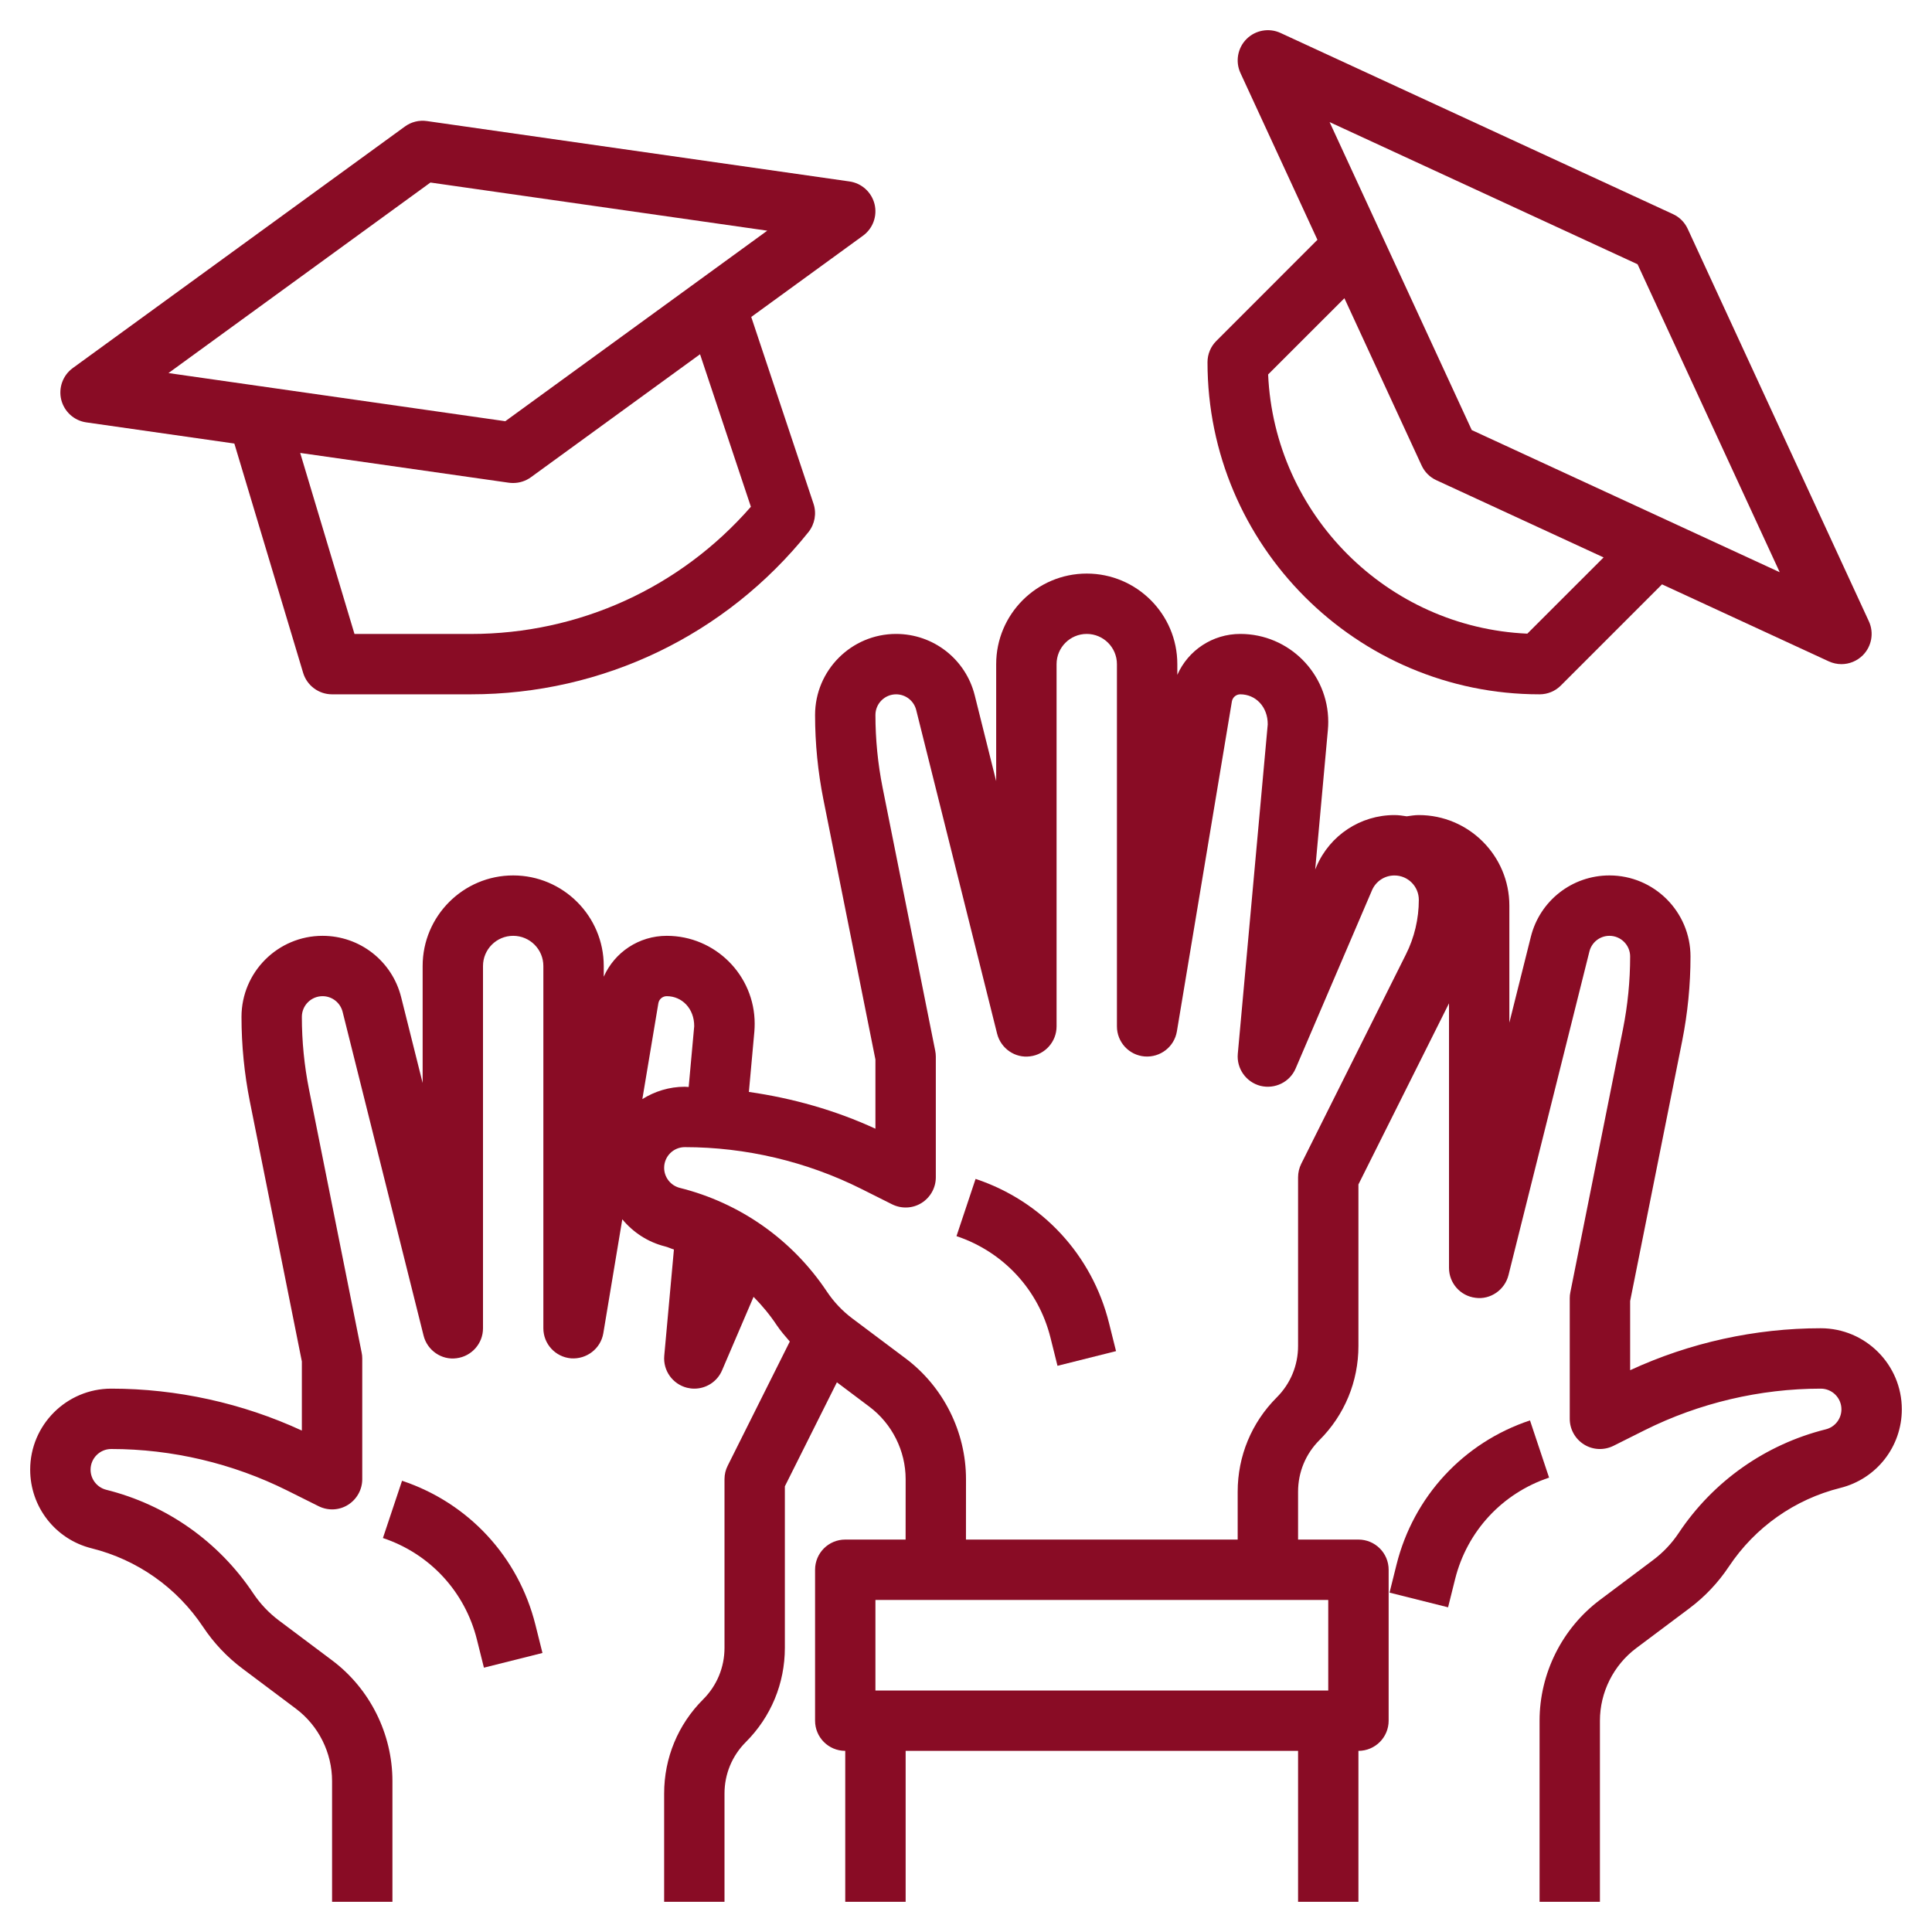
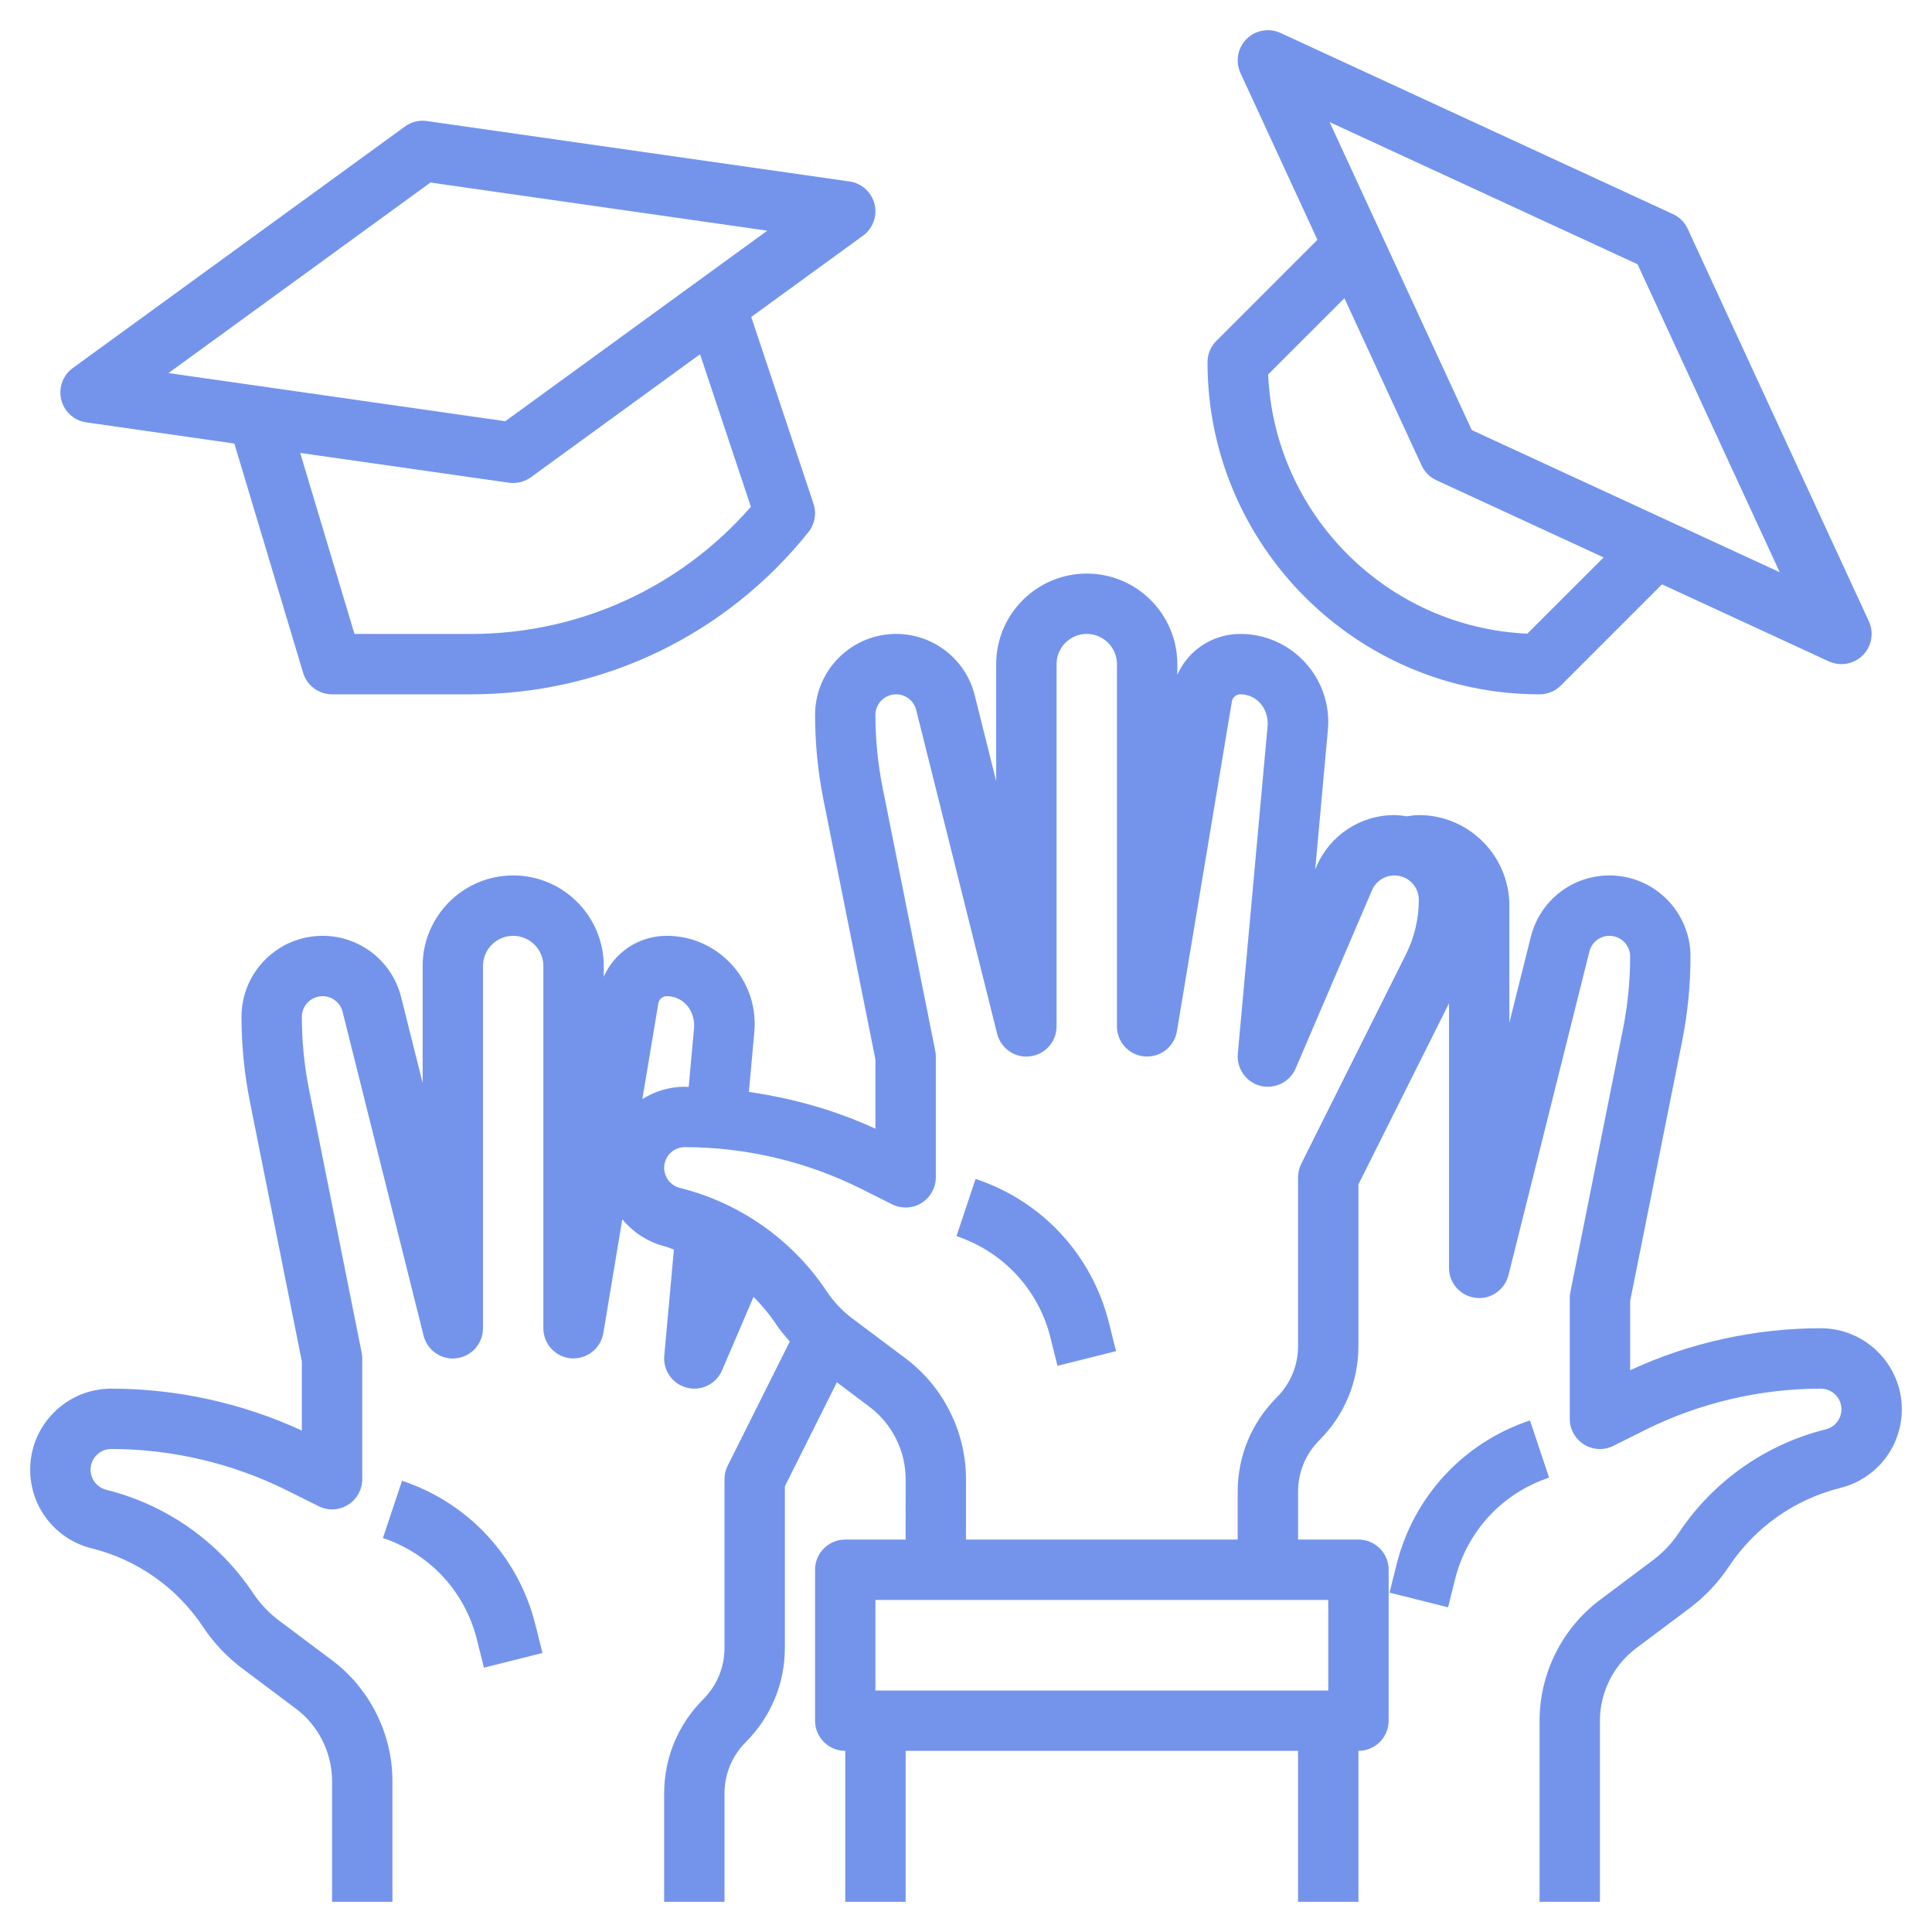
<svg xmlns="http://www.w3.org/2000/svg" width="50" height="50" viewBox="0 0 50 50" fill="none">
-   <path d="M22.633 5.281C22.555 4.972 22.3 4.741 21.985 4.696L11.048 3.133C10.846 3.104 10.641 3.155 10.478 3.275L1.884 9.525C1.627 9.712 1.509 10.036 1.585 10.346C1.663 10.654 1.918 10.886 2.233 10.931L6.065 11.479L7.845 17.413C7.944 17.742 8.248 17.969 8.593 17.969H12.184C15.602 17.969 18.787 16.439 20.923 13.77C21.088 13.562 21.137 13.286 21.053 13.035L19.442 8.203L22.334 6.1C22.591 5.914 22.709 5.589 22.633 5.281ZM19.433 13.115C17.602 15.213 14.984 16.407 12.184 16.407H9.174L7.769 11.722L13.17 12.493C13.206 12.498 13.244 12.5 13.28 12.5C13.444 12.5 13.605 12.449 13.74 12.351L18.117 9.168L19.433 13.115ZM13.077 10.901L4.36 9.655L11.14 4.724L19.857 5.97L13.077 10.901Z" fill="#890C25" />
-   <path d="M31.25 9.375C31.25 14.113 35.105 17.969 39.844 17.969C40.052 17.969 40.25 17.887 40.396 17.74L43.013 15.123L47.329 17.116C47.434 17.164 47.545 17.188 47.656 17.188C47.859 17.188 48.059 17.108 48.209 16.959C48.44 16.727 48.503 16.376 48.366 16.079L43.678 5.923C43.6 5.754 43.465 5.618 43.296 5.541L33.14 0.853C32.844 0.716 32.491 0.779 32.26 1.01C32.029 1.241 31.966 1.593 32.103 1.89L34.095 6.206L31.479 8.823C31.332 8.969 31.25 9.167 31.25 9.375ZM42.38 6.839L46.059 14.809L38.089 11.13L34.41 3.16L42.38 6.839ZM34.793 7.718L36.791 12.046C36.869 12.215 37.004 12.351 37.173 12.428L41.501 14.426L39.527 16.399C35.901 16.238 32.981 13.318 32.819 9.691L34.793 7.718Z" fill="#890C25" />
-   <path d="M10.405 38.322L9.91 39.804C11.123 40.209 12.032 41.19 12.342 42.43L12.524 43.159L14.039 42.779L13.857 42.051C13.418 40.291 12.127 38.896 10.405 38.322Z" fill="#890C25" />
-   <path d="M47.121 34.375C45.425 34.375 43.727 34.749 42.188 35.461V33.671L43.534 26.943C43.677 26.224 43.75 25.488 43.75 24.754C43.75 23.597 42.809 22.656 41.652 22.656C40.688 22.656 39.851 23.309 39.618 24.245L39.062 26.466V23.438C39.062 22.145 38.011 21.094 36.719 21.094C36.612 21.094 36.509 21.112 36.406 21.126C36.302 21.11 36.197 21.094 36.087 21.094C35.209 21.094 34.417 21.616 34.071 22.423L34.037 22.503L34.366 18.884C34.372 18.817 34.375 18.749 34.375 18.682C34.375 17.427 33.354 16.406 32.099 16.406C31.378 16.406 30.748 16.832 30.469 17.465V17.188C30.469 15.895 29.417 14.844 28.125 14.844C26.833 14.844 25.781 15.895 25.781 17.188V20.216L25.226 17.995C24.992 17.059 24.155 16.406 23.191 16.406C22.034 16.406 21.094 17.347 21.094 18.504C21.094 19.238 21.167 19.975 21.31 20.693L22.656 27.421V29.211C21.62 28.733 20.511 28.421 19.381 28.259L19.523 26.696C19.528 26.63 19.531 26.562 19.531 26.494C19.531 25.24 18.51 24.219 17.256 24.219C16.534 24.219 15.905 24.645 15.625 25.277V25C15.625 23.708 14.573 22.656 13.281 22.656C11.989 22.656 10.938 23.708 10.938 25V28.028L10.382 25.808C10.148 24.872 9.312 24.219 8.348 24.219C7.191 24.219 6.25 25.159 6.25 26.316C6.25 27.051 6.323 27.788 6.466 28.506L7.812 35.234V37.023C6.273 36.312 4.574 35.938 2.879 35.938C1.722 35.938 0.781 36.878 0.781 38.035C0.781 38.999 1.434 39.837 2.37 40.07C3.554 40.365 4.577 41.087 5.254 42.102C5.533 42.522 5.879 42.887 6.28 43.187L7.656 44.219C8.244 44.659 8.594 45.36 8.594 46.094V49.219H10.156V46.094C10.156 44.872 9.573 43.702 8.594 42.969L7.216 41.936C6.958 41.742 6.735 41.506 6.554 41.236C5.661 39.896 4.309 38.944 2.748 38.555C2.511 38.494 2.344 38.281 2.344 38.035C2.344 37.74 2.584 37.5 2.879 37.5C4.453 37.5 6.028 37.873 7.436 38.576L8.245 38.98C8.488 39.101 8.774 39.09 9.005 38.946C9.234 38.803 9.375 38.552 9.375 38.281V35.156C9.375 35.105 9.37 35.053 9.359 35.003L7.998 28.198C7.875 27.581 7.812 26.948 7.812 26.316C7.812 26.021 8.052 25.781 8.348 25.781C8.593 25.781 8.807 25.948 8.867 26.187L10.962 34.565C11.057 34.948 11.428 35.204 11.815 35.151C12.206 35.102 12.5 34.77 12.5 34.375V25C12.5 24.569 12.85 24.219 13.281 24.219C13.713 24.219 14.062 24.569 14.062 25V34.375C14.062 34.782 14.374 35.12 14.78 35.154C15.18 35.182 15.547 34.905 15.614 34.503L16.105 31.555C16.384 31.892 16.765 32.146 17.214 32.258C17.292 32.277 17.363 32.314 17.441 32.337L17.191 35.085C17.156 35.468 17.405 35.819 17.777 35.914C17.841 35.93 17.905 35.938 17.969 35.938C18.276 35.938 18.562 35.757 18.687 35.464L19.502 33.562C19.721 33.784 19.923 34.026 20.098 34.29C20.201 34.443 20.32 34.581 20.44 34.719L18.833 37.932C18.778 38.04 18.75 38.16 18.75 38.281V42.645C18.75 43.149 18.554 43.623 18.198 43.979C17.546 44.63 17.188 45.496 17.188 46.417V49.219H18.75V46.417C18.75 45.913 18.946 45.44 19.302 45.084C19.954 44.432 20.312 43.566 20.312 42.645V38.466L21.659 35.774L22.5 36.406C23.087 36.847 23.438 37.548 23.438 38.281L23.437 39.844H21.875C21.443 39.844 21.094 40.193 21.094 40.625V44.531C21.094 44.963 21.443 45.312 21.875 45.312V49.219H23.438V45.312H33.594V49.219H35.156V45.312C35.588 45.312 35.938 44.963 35.938 44.531V40.625C35.938 40.193 35.588 39.844 35.156 39.844H33.594V38.605C33.594 38.101 33.79 37.627 34.146 37.271C34.798 36.62 35.156 35.754 35.156 34.833V30.653L37.5 25.966V32.812C37.5 33.207 37.794 33.54 38.186 33.587C38.57 33.641 38.943 33.384 39.039 33.002L41.134 24.623C41.194 24.386 41.406 24.219 41.652 24.219C41.948 24.219 42.188 24.459 42.188 24.754C42.188 25.386 42.125 26.019 42.002 26.636L40.641 33.441C40.63 33.491 40.625 33.543 40.625 33.594V36.719C40.625 36.99 40.766 37.241 40.996 37.384C41.226 37.527 41.513 37.538 41.756 37.418L42.565 37.013C43.973 36.31 45.548 35.938 47.122 35.938C47.416 35.938 47.656 36.177 47.656 36.473C47.656 36.718 47.489 36.932 47.251 36.991C45.69 37.381 44.337 38.334 43.445 39.673C43.265 39.944 43.041 40.18 42.782 40.374L41.406 41.406C40.427 42.14 39.844 43.309 39.844 44.531V49.219H41.406V44.531C41.406 43.798 41.756 43.097 42.343 42.656L43.719 41.625C44.121 41.324 44.466 40.959 44.745 40.54C45.422 39.524 46.447 38.802 47.629 38.507C48.566 38.273 49.219 37.437 49.219 36.473C49.219 35.316 48.278 34.375 47.121 34.375ZM17.038 25.966C17.055 25.859 17.147 25.781 17.256 25.781C17.649 25.781 17.969 26.101 17.966 26.559L17.823 28.131C17.789 28.131 17.756 28.125 17.722 28.125C17.318 28.125 16.945 28.245 16.624 28.444L17.038 25.966ZM34.375 43.75H22.656V41.406H34.375V43.75ZM36.384 24.702L33.676 30.119C33.622 30.227 33.594 30.348 33.594 30.469V34.833C33.594 35.337 33.398 35.81 33.041 36.166C32.39 36.818 32.031 37.684 32.031 38.605V39.844H24.999L25 38.281C25 37.059 24.416 35.89 23.438 35.156L22.06 34.123C21.802 33.93 21.579 33.694 21.398 33.423C20.505 32.084 19.153 31.131 17.592 30.742C17.355 30.681 17.188 30.468 17.188 30.223C17.188 29.927 17.427 29.688 17.723 29.688C19.297 29.688 20.872 30.06 22.28 30.763L23.088 31.168C23.331 31.288 23.618 31.277 23.848 31.134C24.078 30.991 24.219 30.74 24.219 30.469V27.344C24.219 27.293 24.213 27.241 24.203 27.191L22.842 20.386C22.719 19.769 22.656 19.135 22.656 18.504C22.656 18.209 22.896 17.969 23.191 17.969C23.437 17.969 23.651 18.136 23.711 18.374L25.805 26.752C25.902 27.136 26.272 27.391 26.659 27.338C27.049 27.29 27.344 26.957 27.344 26.562V17.188C27.344 16.756 27.694 16.406 28.125 16.406C28.556 16.406 28.906 16.756 28.906 17.188V26.562C28.906 26.97 29.218 27.308 29.623 27.341C30.029 27.372 30.391 27.092 30.458 26.691L31.881 18.154C31.899 18.047 31.991 17.969 32.099 17.969C32.493 17.969 32.812 18.288 32.809 18.747L32.034 27.273C32 27.655 32.248 28.006 32.621 28.102C32.995 28.193 33.38 28.005 33.531 27.652L35.507 23.04C35.607 22.807 35.834 22.657 36.087 22.657C36.436 22.656 36.719 22.939 36.719 23.288C36.719 23.777 36.604 24.266 36.384 24.702Z" fill="#890C25" />
-   <path d="M39.596 36.76C37.874 37.333 36.584 38.729 36.143 40.488L35.961 41.217L37.476 41.597L37.658 40.867C37.968 39.627 38.877 38.646 40.09 38.241L39.596 36.76Z" fill="#890C25" />
-   <path d="M25.248 30.51L24.754 31.991C25.967 32.397 26.876 33.377 27.186 34.618L27.368 35.347L28.883 34.967L28.701 34.239C28.262 32.478 26.971 31.083 25.248 30.51Z" fill="#890C25" />
+   <path d="M22.633 5.281C22.555 4.972 22.3 4.741 21.985 4.696L11.048 3.133C10.846 3.104 10.641 3.155 10.478 3.275L1.884 9.525C1.627 9.712 1.509 10.036 1.585 10.346C1.663 10.654 1.918 10.886 2.233 10.931L6.065 11.479L7.845 17.413C7.944 17.742 8.248 17.969 8.593 17.969H12.184C15.602 17.969 18.787 16.439 20.923 13.77C21.088 13.562 21.137 13.286 21.053 13.035L19.442 8.203L22.334 6.1C22.591 5.914 22.709 5.589 22.633 5.281ZM19.433 13.115C17.602 15.213 14.984 16.407 12.184 16.407H9.174L7.769 11.722L13.17 12.493C13.206 12.498 13.244 12.5 13.28 12.5C13.444 12.5 13.605 12.449 13.74 12.351L18.117 9.168L19.433 13.115ZM13.077 10.901L4.36 9.655L11.14 4.724L19.857 5.97L13.077 10.901Z" fill="#7494ec" />
+   <path d="M31.25 9.375C31.25 14.113 35.105 17.969 39.844 17.969C40.052 17.969 40.25 17.887 40.396 17.74L43.013 15.123L47.329 17.116C47.434 17.164 47.545 17.188 47.656 17.188C47.859 17.188 48.059 17.108 48.209 16.959C48.44 16.727 48.503 16.376 48.366 16.079L43.678 5.923C43.6 5.754 43.465 5.618 43.296 5.541L33.14 0.853C32.844 0.716 32.491 0.779 32.26 1.01C32.029 1.241 31.966 1.593 32.103 1.89L34.095 6.206L31.479 8.823C31.332 8.969 31.25 9.167 31.25 9.375ZM42.38 6.839L46.059 14.809L38.089 11.13L34.41 3.16L42.38 6.839ZM34.793 7.718L36.791 12.046C36.869 12.215 37.004 12.351 37.173 12.428L41.501 14.426L39.527 16.399C35.901 16.238 32.981 13.318 32.819 9.691L34.793 7.718Z" fill="#7494ec" />
+   <path d="M10.405 38.322L9.91 39.804C11.123 40.209 12.032 41.19 12.342 42.43L12.524 43.159L14.039 42.779L13.857 42.051C13.418 40.291 12.127 38.896 10.405 38.322Z" fill="#7494ec" />
+   <path d="M47.121 34.375C45.425 34.375 43.727 34.749 42.188 35.461V33.671L43.534 26.943C43.677 26.224 43.75 25.488 43.75 24.754C43.75 23.597 42.809 22.656 41.652 22.656C40.688 22.656 39.851 23.309 39.618 24.245L39.062 26.466V23.438C39.062 22.145 38.011 21.094 36.719 21.094C36.612 21.094 36.509 21.112 36.406 21.126C36.302 21.11 36.197 21.094 36.087 21.094C35.209 21.094 34.417 21.616 34.071 22.423L34.037 22.503L34.366 18.884C34.372 18.817 34.375 18.749 34.375 18.682C34.375 17.427 33.354 16.406 32.099 16.406C31.378 16.406 30.748 16.832 30.469 17.465V17.188C30.469 15.895 29.417 14.844 28.125 14.844C26.833 14.844 25.781 15.895 25.781 17.188V20.216L25.226 17.995C24.992 17.059 24.155 16.406 23.191 16.406C22.034 16.406 21.094 17.347 21.094 18.504C21.094 19.238 21.167 19.975 21.31 20.693L22.656 27.421V29.211C21.62 28.733 20.511 28.421 19.381 28.259L19.523 26.696C19.528 26.63 19.531 26.562 19.531 26.494C19.531 25.24 18.51 24.219 17.256 24.219C16.534 24.219 15.905 24.645 15.625 25.277V25C15.625 23.708 14.573 22.656 13.281 22.656C11.989 22.656 10.938 23.708 10.938 25V28.028L10.382 25.808C10.148 24.872 9.312 24.219 8.348 24.219C7.191 24.219 6.25 25.159 6.25 26.316C6.25 27.051 6.323 27.788 6.466 28.506L7.812 35.234V37.023C6.273 36.312 4.574 35.938 2.879 35.938C1.722 35.938 0.781 36.878 0.781 38.035C0.781 38.999 1.434 39.837 2.37 40.07C3.554 40.365 4.577 41.087 5.254 42.102C5.533 42.522 5.879 42.887 6.28 43.187L7.656 44.219C8.244 44.659 8.594 45.36 8.594 46.094V49.219H10.156V46.094C10.156 44.872 9.573 43.702 8.594 42.969L7.216 41.936C6.958 41.742 6.735 41.506 6.554 41.236C5.661 39.896 4.309 38.944 2.748 38.555C2.511 38.494 2.344 38.281 2.344 38.035C2.344 37.74 2.584 37.5 2.879 37.5C4.453 37.5 6.028 37.873 7.436 38.576L8.245 38.98C8.488 39.101 8.774 39.09 9.005 38.946C9.234 38.803 9.375 38.552 9.375 38.281V35.156C9.375 35.105 9.37 35.053 9.359 35.003L7.998 28.198C7.875 27.581 7.812 26.948 7.812 26.316C7.812 26.021 8.052 25.781 8.348 25.781C8.593 25.781 8.807 25.948 8.867 26.187L10.962 34.565C11.057 34.948 11.428 35.204 11.815 35.151C12.206 35.102 12.5 34.77 12.5 34.375V25C12.5 24.569 12.85 24.219 13.281 24.219C13.713 24.219 14.062 24.569 14.062 25V34.375C14.062 34.782 14.374 35.12 14.78 35.154C15.18 35.182 15.547 34.905 15.614 34.503L16.105 31.555C16.384 31.892 16.765 32.146 17.214 32.258C17.292 32.277 17.363 32.314 17.441 32.337L17.191 35.085C17.156 35.468 17.405 35.819 17.777 35.914C17.841 35.93 17.905 35.938 17.969 35.938C18.276 35.938 18.562 35.757 18.687 35.464L19.502 33.562C19.721 33.784 19.923 34.026 20.098 34.29C20.201 34.443 20.32 34.581 20.44 34.719L18.833 37.932C18.778 38.04 18.75 38.16 18.75 38.281V42.645C18.75 43.149 18.554 43.623 18.198 43.979C17.546 44.63 17.188 45.496 17.188 46.417V49.219H18.75V46.417C18.75 45.913 18.946 45.44 19.302 45.084C19.954 44.432 20.312 43.566 20.312 42.645V38.466L21.659 35.774L22.5 36.406C23.087 36.847 23.438 37.548 23.438 38.281L23.437 39.844H21.875C21.443 39.844 21.094 40.193 21.094 40.625V44.531C21.094 44.963 21.443 45.312 21.875 45.312V49.219H23.438V45.312H33.594V49.219H35.156V45.312C35.588 45.312 35.938 44.963 35.938 44.531V40.625C35.938 40.193 35.588 39.844 35.156 39.844H33.594V38.605C33.594 38.101 33.79 37.627 34.146 37.271C34.798 36.62 35.156 35.754 35.156 34.833V30.653L37.5 25.966V32.812C37.5 33.207 37.794 33.54 38.186 33.587C38.57 33.641 38.943 33.384 39.039 33.002L41.134 24.623C41.194 24.386 41.406 24.219 41.652 24.219C41.948 24.219 42.188 24.459 42.188 24.754C42.188 25.386 42.125 26.019 42.002 26.636L40.641 33.441C40.63 33.491 40.625 33.543 40.625 33.594V36.719C40.625 36.99 40.766 37.241 40.996 37.384C41.226 37.527 41.513 37.538 41.756 37.418L42.565 37.013C43.973 36.31 45.548 35.938 47.122 35.938C47.416 35.938 47.656 36.177 47.656 36.473C47.656 36.718 47.489 36.932 47.251 36.991C45.69 37.381 44.337 38.334 43.445 39.673C43.265 39.944 43.041 40.18 42.782 40.374L41.406 41.406C40.427 42.14 39.844 43.309 39.844 44.531V49.219H41.406V44.531C41.406 43.798 41.756 43.097 42.343 42.656L43.719 41.625C44.121 41.324 44.466 40.959 44.745 40.54C45.422 39.524 46.447 38.802 47.629 38.507C48.566 38.273 49.219 37.437 49.219 36.473C49.219 35.316 48.278 34.375 47.121 34.375ZM17.038 25.966C17.055 25.859 17.147 25.781 17.256 25.781C17.649 25.781 17.969 26.101 17.966 26.559L17.823 28.131C17.789 28.131 17.756 28.125 17.722 28.125C17.318 28.125 16.945 28.245 16.624 28.444L17.038 25.966ZM34.375 43.75H22.656V41.406H34.375V43.75ZM36.384 24.702L33.676 30.119C33.622 30.227 33.594 30.348 33.594 30.469V34.833C33.594 35.337 33.398 35.81 33.041 36.166C32.39 36.818 32.031 37.684 32.031 38.605V39.844H24.999L25 38.281C25 37.059 24.416 35.89 23.438 35.156L22.06 34.123C21.802 33.93 21.579 33.694 21.398 33.423C20.505 32.084 19.153 31.131 17.592 30.742C17.355 30.681 17.188 30.468 17.188 30.223C17.188 29.927 17.427 29.688 17.723 29.688C19.297 29.688 20.872 30.06 22.28 30.763L23.088 31.168C23.331 31.288 23.618 31.277 23.848 31.134C24.078 30.991 24.219 30.74 24.219 30.469V27.344C24.219 27.293 24.213 27.241 24.203 27.191L22.842 20.386C22.719 19.769 22.656 19.135 22.656 18.504C22.656 18.209 22.896 17.969 23.191 17.969C23.437 17.969 23.651 18.136 23.711 18.374L25.805 26.752C25.902 27.136 26.272 27.391 26.659 27.338C27.049 27.29 27.344 26.957 27.344 26.562V17.188C27.344 16.756 27.694 16.406 28.125 16.406C28.556 16.406 28.906 16.756 28.906 17.188V26.562C28.906 26.97 29.218 27.308 29.623 27.341C30.029 27.372 30.391 27.092 30.458 26.691L31.881 18.154C31.899 18.047 31.991 17.969 32.099 17.969C32.493 17.969 32.812 18.288 32.809 18.747L32.034 27.273C32 27.655 32.248 28.006 32.621 28.102C32.995 28.193 33.38 28.005 33.531 27.652L35.507 23.04C35.607 22.807 35.834 22.657 36.087 22.657C36.436 22.656 36.719 22.939 36.719 23.288C36.719 23.777 36.604 24.266 36.384 24.702Z" fill="#7494ec" />
+   <path d="M39.596 36.76C37.874 37.333 36.584 38.729 36.143 40.488L35.961 41.217L37.476 41.597L37.658 40.867C37.968 39.627 38.877 38.646 40.09 38.241L39.596 36.76Z" fill="#7494ec" />
+   <path d="M25.248 30.51L24.754 31.991C25.967 32.397 26.876 33.377 27.186 34.618L27.368 35.347L28.883 34.967L28.701 34.239C28.262 32.478 26.971 31.083 25.248 30.51Z" fill="#7494ec" />
</svg>
